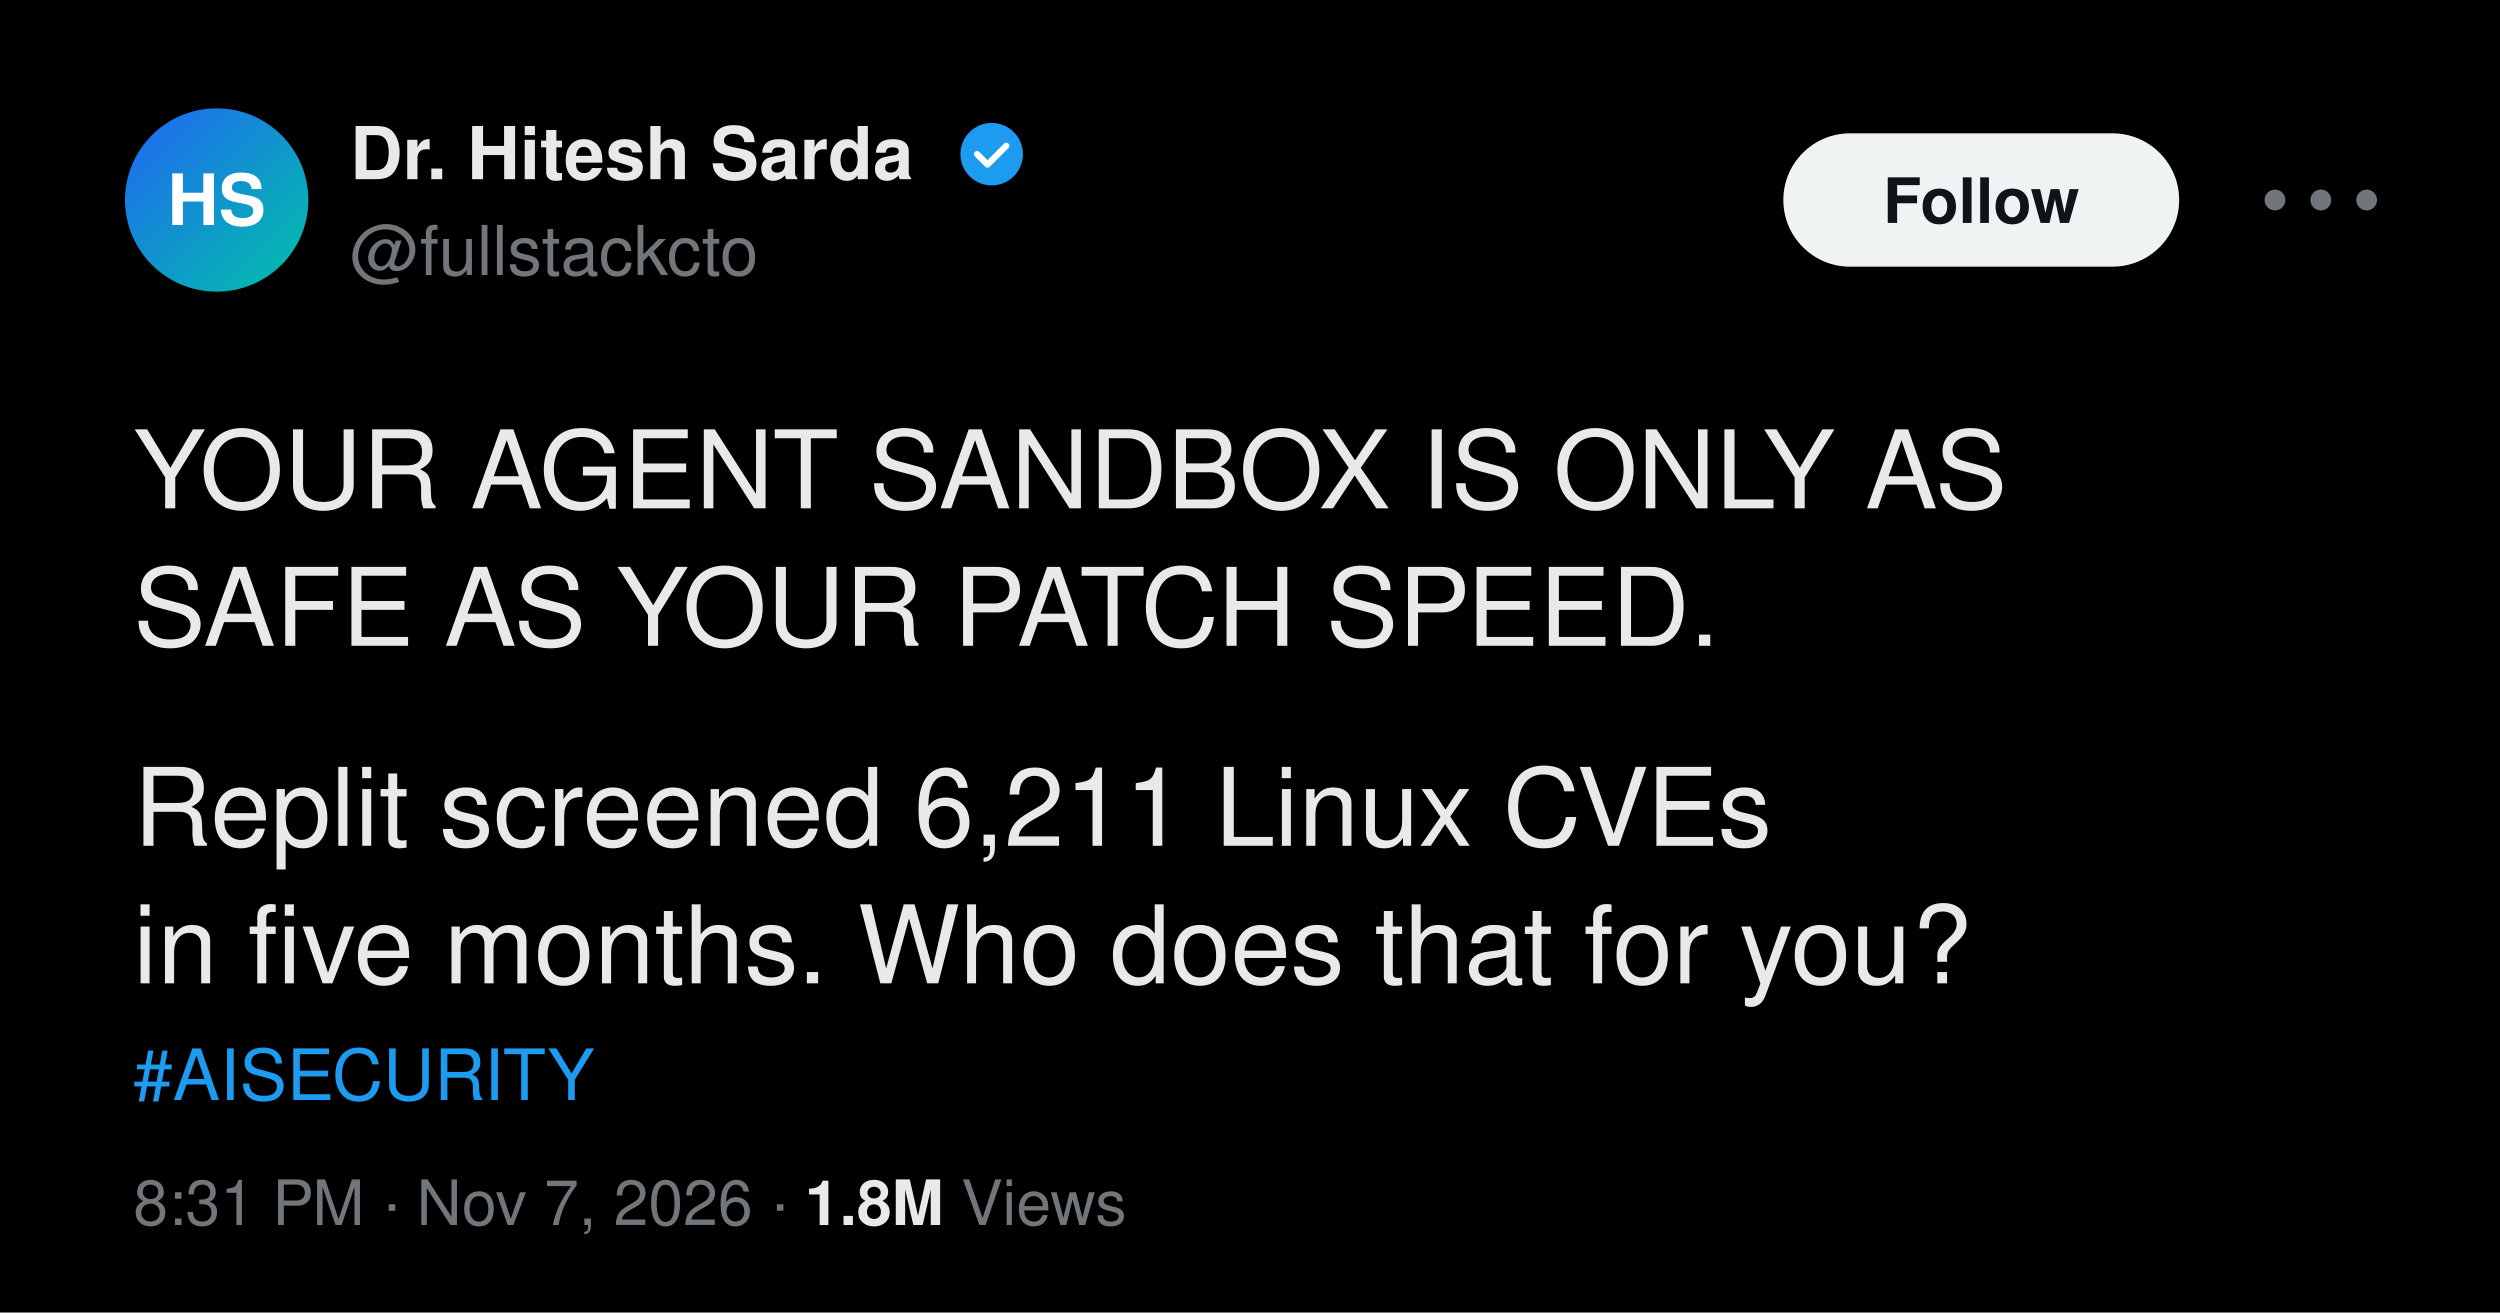
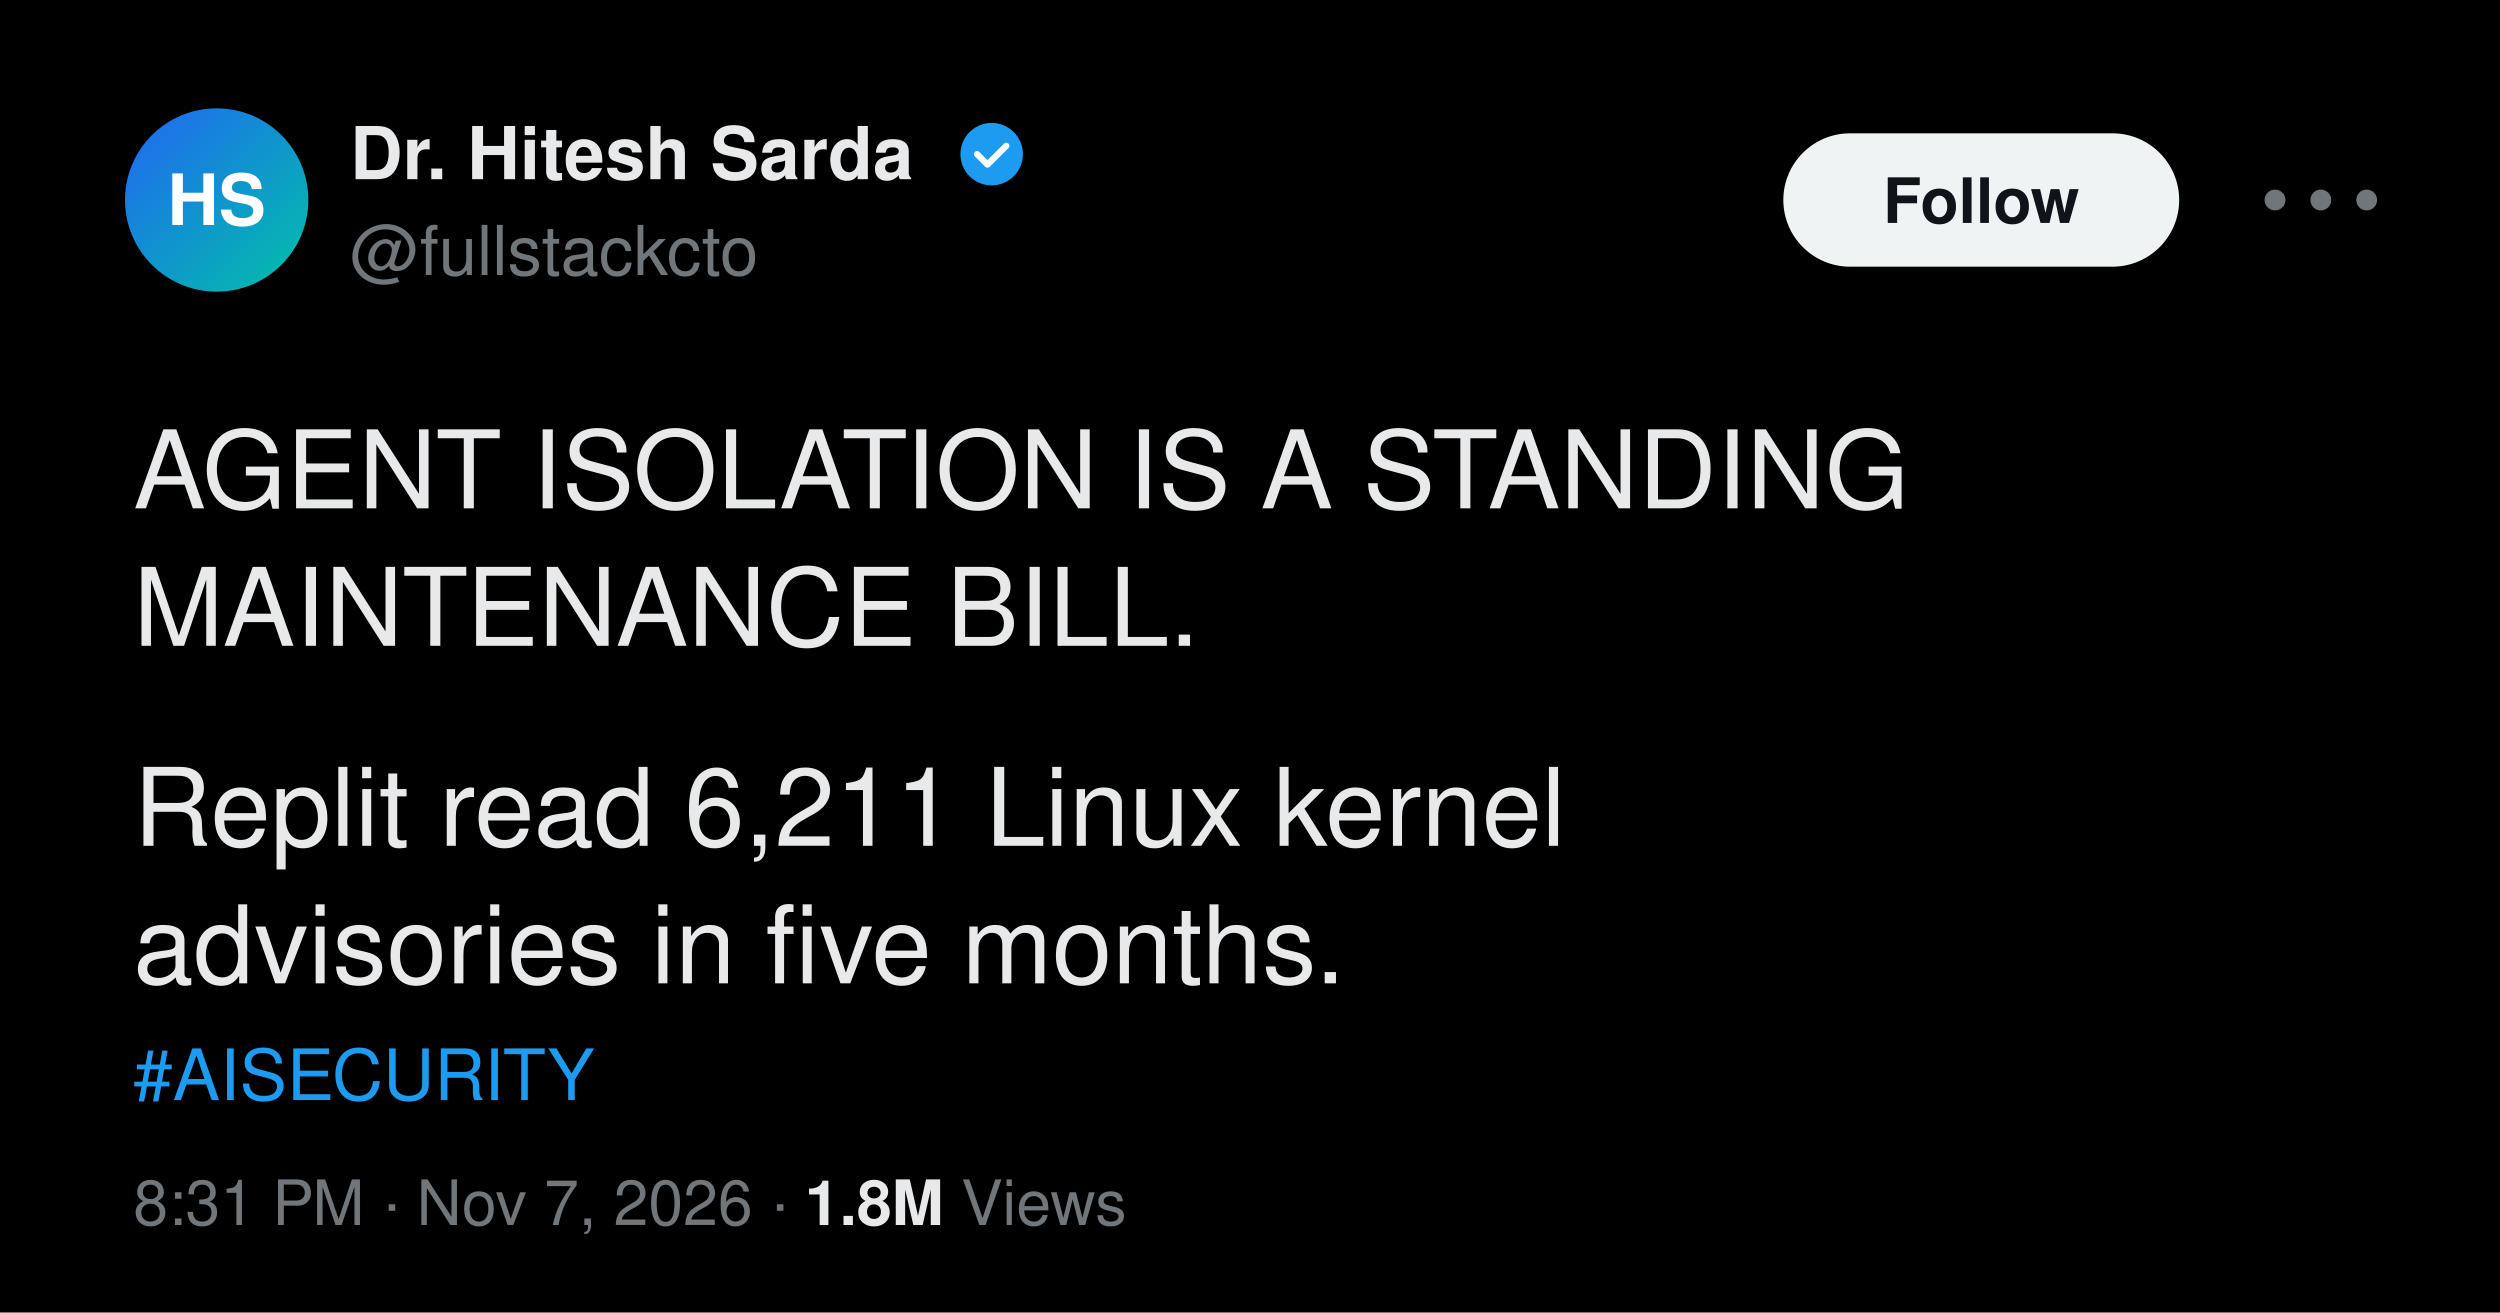
- <svg xmlns="http://www.w3.org/2000/svg" viewBox="0 0 1200 630" width="1200" height="630" role="img" aria-label="Cover styled as an X post by Dr. Hitesh Sarda: YOUR AGENT SANDBOX IS ONLY AS SAFE AS YOUR PATCH SPEED. Replit screened 6,211 Linux CVEs in five months. Who does that for you? #AISECURITY">
+ <svg xmlns="http://www.w3.org/2000/svg" viewBox="0 0 1200 630" width="1200" height="630" role="img" aria-label="Cover styled as an X post by Dr. Hitesh Sarda: AGENT ISOLATION IS A STANDING MAINTENANCE BILL. Replit read 6,211 Linux kernel advisories in five months. #AISECURITY">
  <defs>
    <linearGradient id="avatar" x1="0" y1="0" x2="1" y2="1">
      <stop offset="0" stop-color="#2166F3" />
      <stop offset="1" stop-color="#00C2A8" />
    </linearGradient>
    <style>
      .sans { font-family: -apple-system, BlinkMacSystemFont, 'Segoe UI', Helvetica, Arial, sans-serif; }
    </style>
  </defs>
  <rect width="1200" height="630" fill="#000000" />
  <circle cx="104" cy="96" r="44" fill="url(#avatar)" />
  <text x="104" y="108" class="sans" font-size="34" font-weight="800" fill="#FFFFFF" text-anchor="middle">HS</text>
  <text x="168" y="86" class="sans" font-size="35" font-weight="700" fill="#E7E9EA">Dr. Hitesh Sarda</text>
  <g transform="translate(476 74)">
    <circle r="15" fill="#1D9BF0" />
    <path d="M-7 0l5 5 9-9" fill="none" stroke="#FFFFFF" stroke-width="3" stroke-linecap="round" stroke-linejoin="round" />
  </g>
  <text x="168" y="132" class="sans" font-size="33" fill="#71767B">@fullstackcto</text>
  <rect x="856" y="64" width="190" height="64" rx="32" fill="#EFF3F4" />
  <text x="951" y="107" class="sans" font-size="30" font-weight="700" fill="#0F1419" text-anchor="middle">Follow</text>
  <g fill="#71767B">
    <circle cx="1092" cy="96" r="5" />
    <circle cx="1114" cy="96" r="5" />
    <circle cx="1136" cy="96" r="5" />
  </g>
  <g class="sans" font-size="52" fill="#E7E9EA">
-     <text x="64" y="244">YOUR AGENT SANDBOX IS ONLY AS</text>
-     <text x="64" y="310">SAFE AS YOUR PATCH SPEED.</text>
-     <text x="64" y="406">Replit screened 6,211 Linux CVEs</text>
-     <text x="64" y="472">in five months. Who does that for you?</text>
+     <text x="64" y="244">AGENT ISOLATION IS A STANDING</text>
+     <text x="64" y="310">MAINTENANCE BILL.</text>
+     <text x="64" y="406">Replit read 6,211 Linux kernel</text>
+     <text x="64" y="472">advisories in five months.</text>
  </g>
  <text x="64" y="528" class="sans" font-size="34" fill="#1D9BF0">#AISECURITY</text>
  <text x="64" y="588" class="sans" font-size="30" fill="#71767B">8:31 PM · Nov 7, 2026 · <tspan font-weight="700" fill="#E7E9EA">1.8M</tspan> Views</text>
</svg>
